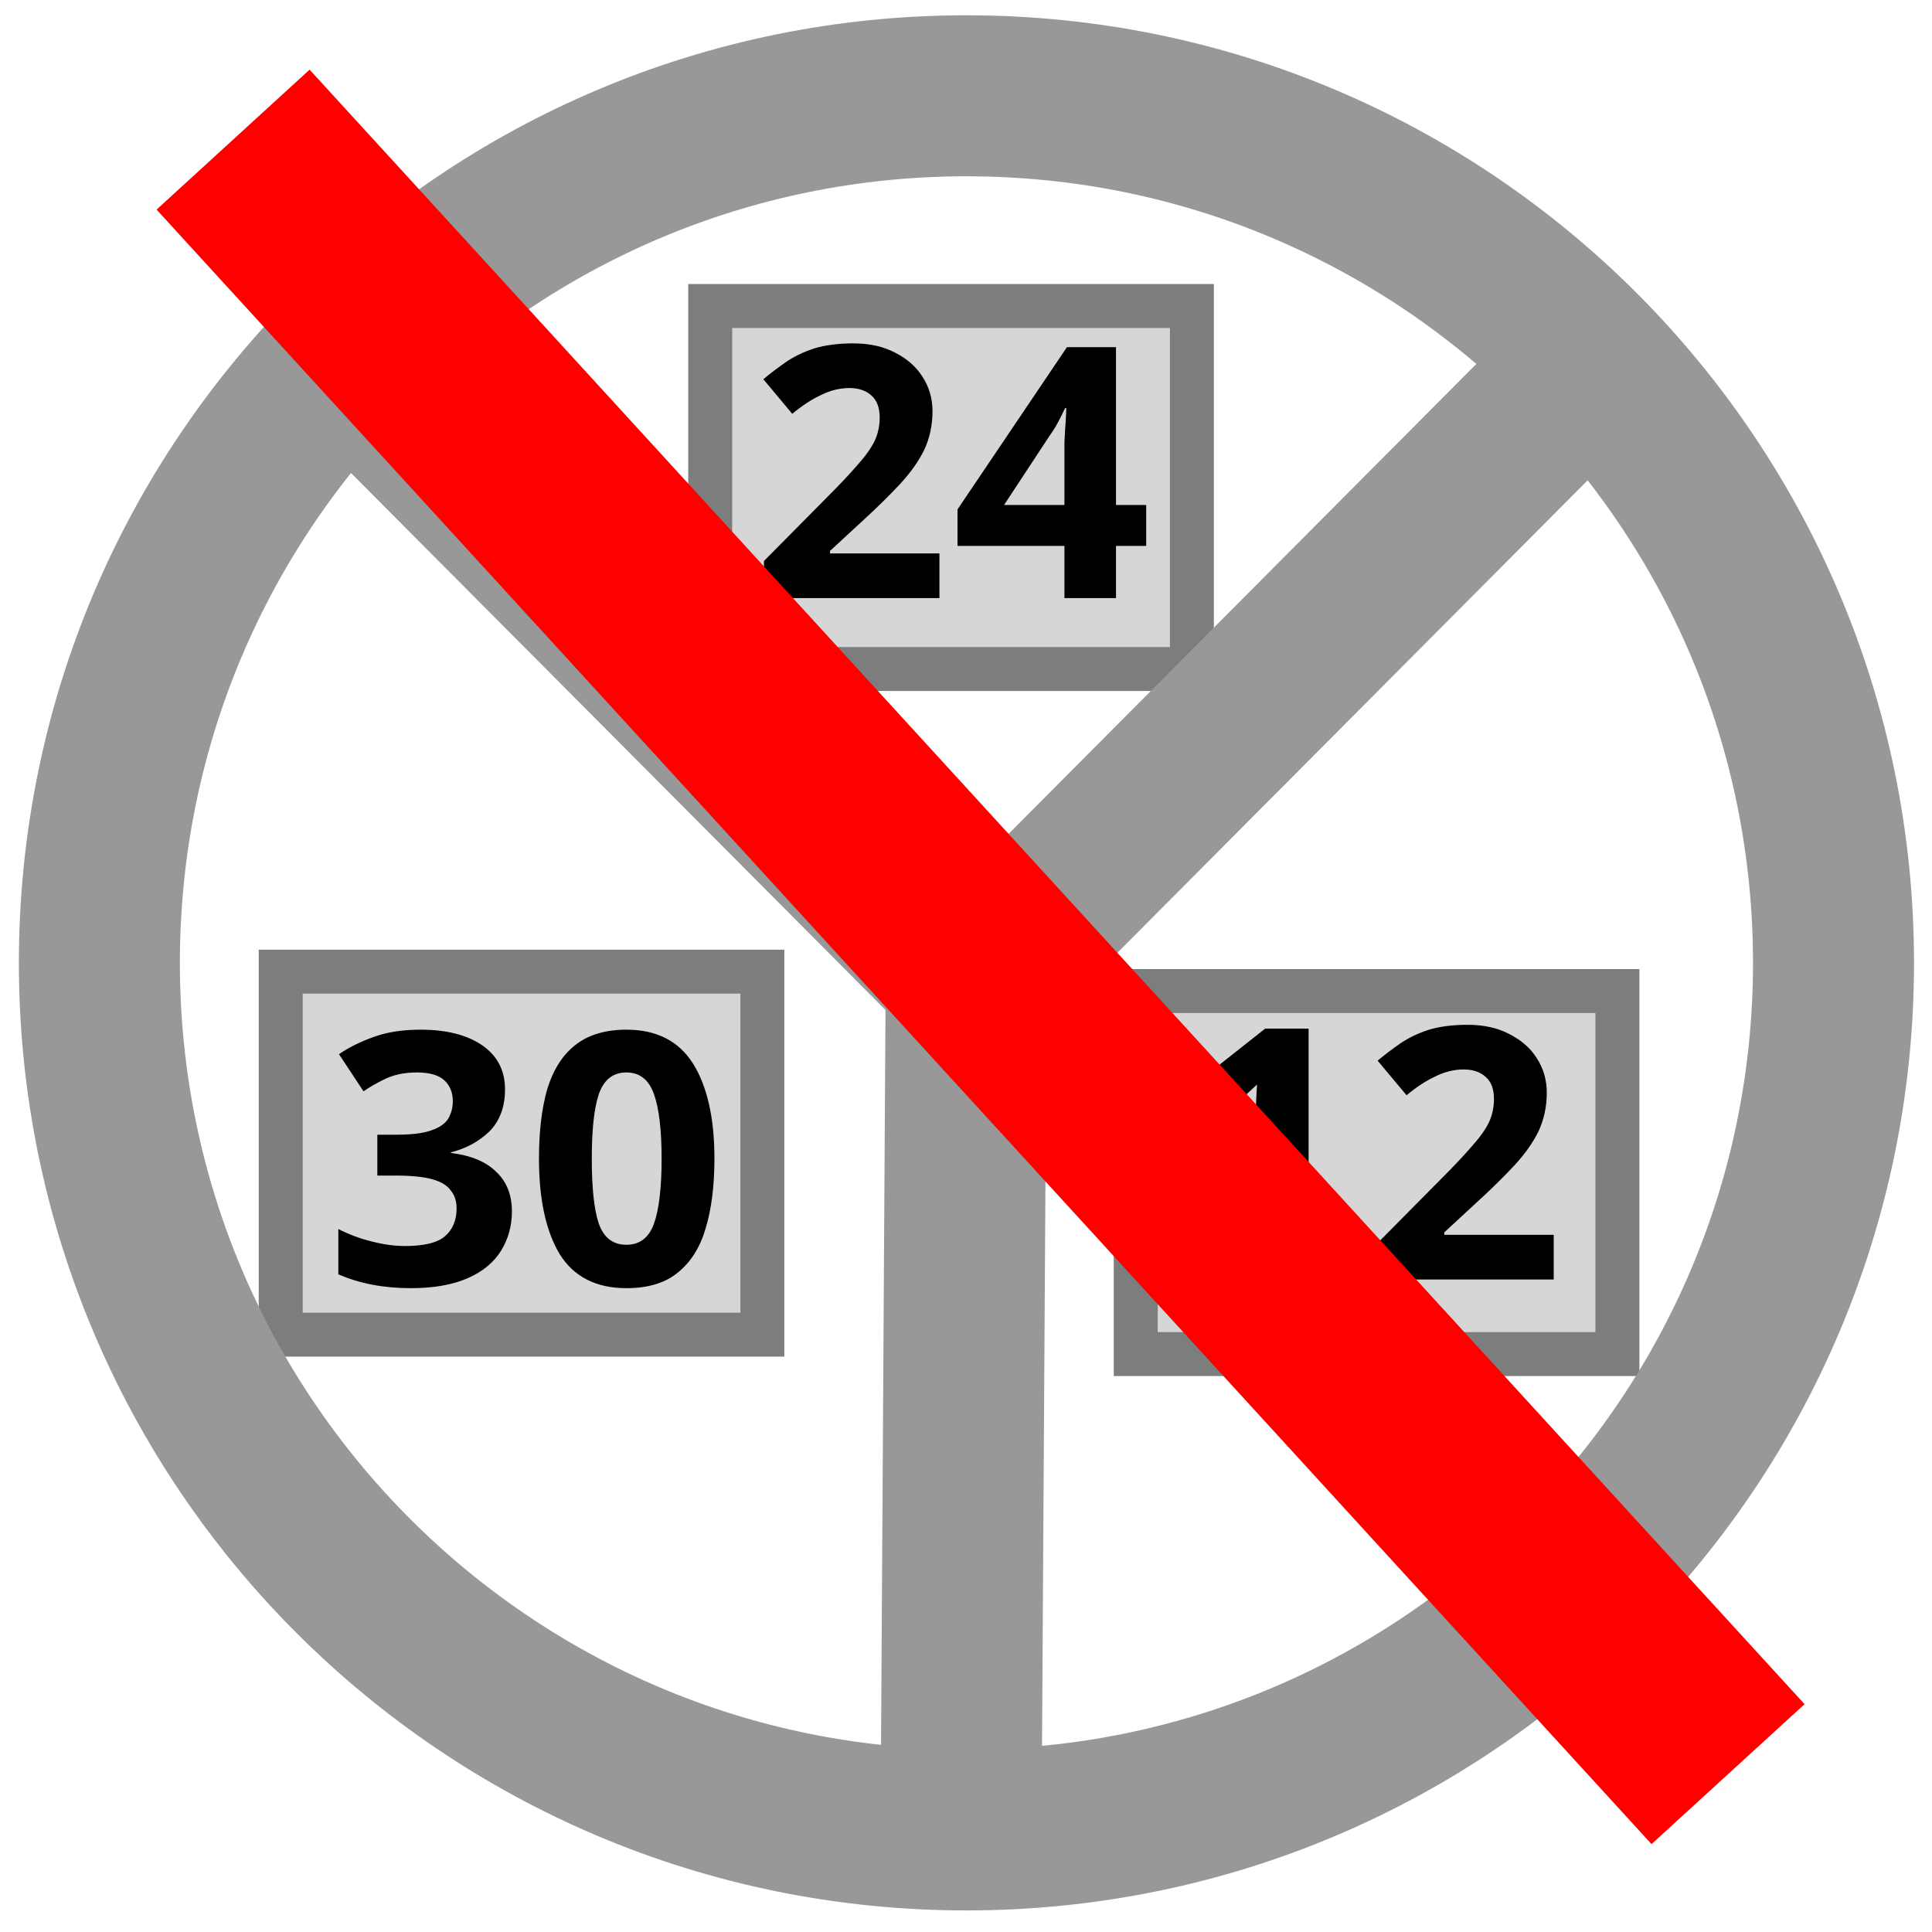
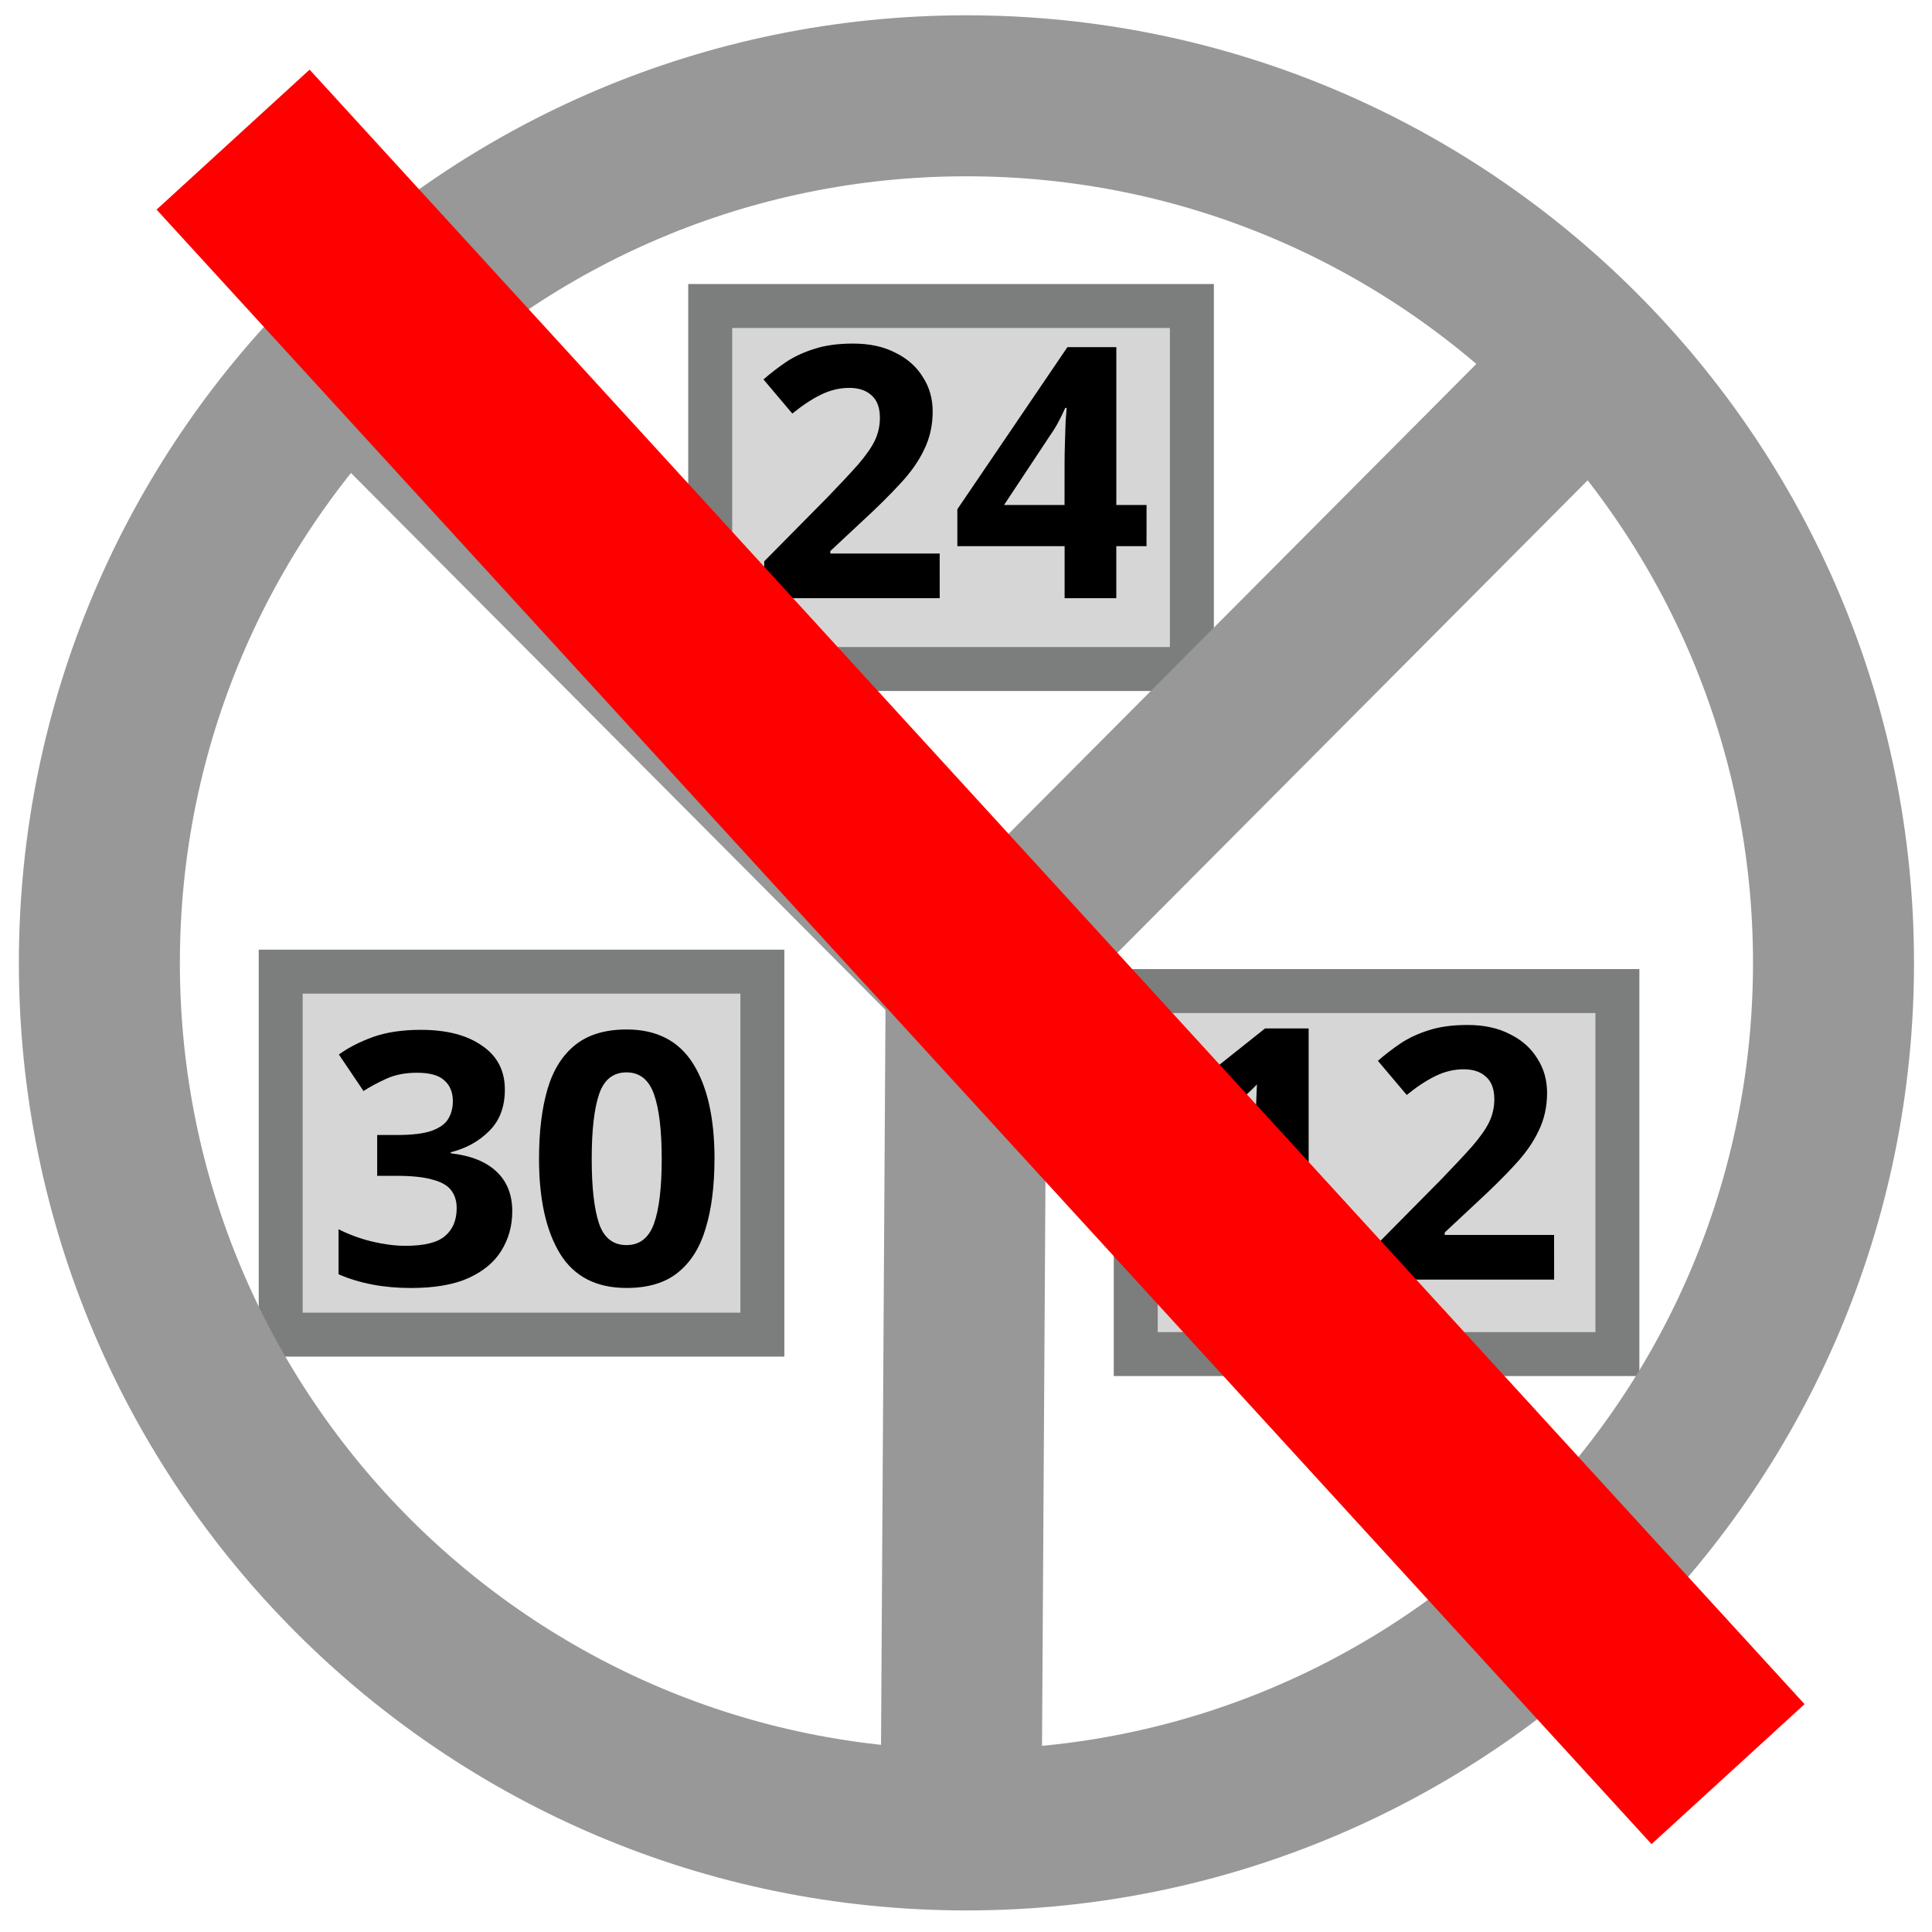
<svg xmlns="http://www.w3.org/2000/svg" xmlns:xlink="http://www.w3.org/1999/xlink" width="48" height="48" version="1.1" id="svg46">
  <defs id="defs20">
    <linearGradient id="linearGradient1019">
      <stop id="stop1015" stop-color="#faffa5" style="stop-color:#bec1c1;stop-opacity:1" />
      <stop id="stop1017" stop-color="#edf573" offset="1" style="stop-color:#444644;stop-opacity:1" />
    </linearGradient>
    <linearGradient id="0">
      <stop stop-color="#eff1f1" id="stop2" />
      <stop offset="1" stop-color="#b0b8b8" id="stop4" />
    </linearGradient>
    <linearGradient xlink:href="#linearGradient1019" id="1" y1="523.478" x2="422.052" y2="535.617" gradientUnits="userSpaceOnUse" gradientTransform="matrix(1.43446,0,0,1.43446,-568.8904,-721.2056)" x1="414.035" />
    <linearGradient xlink:href="#3" id="2" y1="502.798" x2="0" y2="582.798" gradientUnits="userSpaceOnUse" gradientTransform="matrix(0.9333343,0,0,0.9333343,25.90435,32.25266)" />
    <linearGradient id="3">
      <stop stop-color="#f0ff01" id="stop9" />
      <stop offset="1" stop-color="#ff9701" id="stop11" />
    </linearGradient>
    <linearGradient xlink:href="#5" id="4" y1="507.798" x2="0" y2="547.798" gradientUnits="userSpaceOnUse" gradientTransform="matrix(0.8627423,0,0,0.8627423,54.74625,69.22864)" />
    <linearGradient id="5">
      <stop stop-color="#faffa5" id="stop15" />
      <stop offset="1" stop-color="#edf573" id="stop17" />
    </linearGradient>
  </defs>
  <rect style="fill:#d7d6d6;fill-rule:evenodd;stroke:#7c7d7d;stroke-width:1.092;stroke-linecap:round;stroke-miterlimit:4;stroke-dasharray:none;stroke-opacity:1;fill-opacity:1" id="rect960" width="11.967" height="9.019" x="17.645" y="7.602" />
  <rect style="fill:#d7d6d6;fill-rule:evenodd;stroke:#7c7d7d;stroke-width:1.092;stroke-linecap:round;stroke-miterlimit:4;stroke-dasharray:none;stroke-opacity:1;fill-opacity:1" id="rect960-5" width="11.967" height="9.019" x="28.217" y="24.623" />
  <rect style="fill:#d7d6d6;fill-rule:evenodd;stroke:#7c7d7d;stroke-width:1.092;stroke-linecap:round;stroke-miterlimit:4;stroke-dasharray:none;stroke-opacity:1;fill-opacity:1" id="rect960-6" width="11.967" height="9.019" x="6.974" y="24.14" />
  <g id="g995" style="stroke-width:4;stroke-miterlimit:4;stroke-dasharray:none;stroke:#979897;stroke-opacity:1">
    <circle style="fill:none;fill-rule:evenodd;stroke:#979897;stroke-width:4;stroke-linecap:round;stroke-miterlimit:4;stroke-dasharray:none;stroke-opacity:1;fill-opacity:1" id="path874" cx="24.011" cy="-23.922" r="21.542" transform="scale(1,-1)" />
    <path style="fill:none;fill-rule:evenodd;stroke:#979897;stroke-width:4;stroke-linecap:butt;stroke-linejoin:miter;stroke-miterlimit:4;stroke-dasharray:none;stroke-opacity:1" d="m 24.007,23.928 c -0.044,7.237 -0.088,14.475 -0.132,21.715" id="path882" />
    <path style="fill:none;fill-rule:evenodd;stroke:#979897;stroke-width:4;stroke-linecap:butt;stroke-linejoin:miter;stroke-miterlimit:4;stroke-dasharray:none;stroke-opacity:1" d="M 40.201,8.339 C 34.842,13.722 29.483,19.107 24.122,24.492" id="path886" />
    <path style="fill:none;fill-rule:evenodd;stroke:#979897;stroke-width:4;stroke-linecap:butt;stroke-linejoin:miter;stroke-miterlimit:4;stroke-dasharray:none;stroke-opacity:1" d="M 8.087,8.281 C 13.445,13.664 18.805,19.048 24.166,24.433" id="path886-3" />
  </g>
-   <text xml:space="preserve" style="font-style:normal;font-weight:normal;font-size:8.738px;line-height:125%;font-family:sans-serif;letter-spacing:0px;word-spacing:0px;fill:#000000;fill-opacity:1;stroke:none;stroke-width:1.092px;stroke-linecap:butt;stroke-linejoin:miter;stroke-opacity:1" x="28.904" y="31.791" id="text910">
-     <tspan id="tspan908" x="28.904" y="31.791" style="font-style:normal;font-variant:normal;font-weight:bold;font-stretch:normal;font-size:8.738px;font-family:sans-serif;-inkscape-font-specification:'sans-serif Bold';stroke-width:1.092px">12</tspan>
-   </text>
-   <text xml:space="preserve" style="font-style:normal;font-weight:normal;font-size:8.738px;line-height:125%;font-family:sans-serif;letter-spacing:0px;word-spacing:0px;fill:#000000;fill-opacity:1;stroke:none;stroke-width:1.092px;stroke-linecap:butt;stroke-linejoin:miter;stroke-opacity:1" x="8.078" y="31.913" id="text910-6">
-     <tspan id="tspan908-7" x="8.078" y="31.913" style="font-style:normal;font-variant:normal;font-weight:bold;font-stretch:normal;font-size:8.738px;font-family:sans-serif;-inkscape-font-specification:'sans-serif Bold';stroke-width:1.092px">30</tspan>
-   </text>
-   <text xml:space="preserve" style="font-style:normal;font-weight:normal;font-size:8.738px;line-height:125%;font-family:sans-serif;letter-spacing:0px;word-spacing:0px;fill:#000000;fill-opacity:1;stroke:none;stroke-width:1.092px;stroke-linecap:butt;stroke-linejoin:miter;stroke-opacity:1" x="18.638" y="14.862" id="text910-6-5">
-     <tspan id="tspan908-7-3" x="18.638" y="14.862" style="font-style:normal;font-variant:normal;font-weight:bold;font-stretch:normal;font-size:8.738px;font-family:sans-serif;-inkscape-font-specification:'sans-serif Bold';stroke-width:1.092px">24</tspan>
-   </text>
+   <g aria-label="12" id="text910" style="font-size:8.738px;line-height:125%;letter-spacing:0px;word-spacing:0px;stroke-width:1.092px">
+     <path d="M 32.513,31.791 H 31.193 v -3.609 q 0,-0.227 0.009,-0.594 0.017,-0.367 0.026,-0.647 -0.044,0.052 -0.192,0.192 -0.14,0.131 -0.262,0.236 l -0.717,0.577 -0.638,-0.795 2.01,-1.599 h 1.084 z" style="font-weight:bold;-inkscape-font-specification:'sans-serif Bold'" id="path324" />
+     <path d="M 38.612,31.791 H 34.252 v -0.917 l 1.564,-1.582 q 0.472,-0.489 0.76,-0.813 0.288,-0.332 0.419,-0.594 0.131,-0.271 0.131,-0.577 0,-0.376 -0.21,-0.559 -0.201,-0.183 -0.55,-0.183 -0.358,0 -0.699,0.166 -0.341,0.166 -0.717,0.472 l -0.717,-0.848 q 0.271,-0.236 0.568,-0.437 0.306,-0.201 0.699,-0.323 0.402,-0.131 0.961,-0.131 0.612,0 1.049,0.227 0.446,0.218 0.682,0.603 0.245,0.376 0.245,0.856 0,0.516 -0.21,0.944 -0.201,0.428 -0.594,0.848 -0.384,0.419 -0.935,0.926 l -0.804,0.751 v 0.061 h 2.717 z" style="font-weight:bold;-inkscape-font-specification:'sans-serif Bold'" id="path326" />
+   </g>
+   <g aria-label="30" id="text910-6" style="font-size:8.738px;line-height:125%;letter-spacing:0px;word-spacing:0px;stroke-width:1.092px">
+     <path d="m 12.543,27.072 q 0,0.647 -0.393,1.031 -0.384,0.384 -0.952,0.524 v 0.026 q 0.751,0.087 1.136,0.454 0.393,0.367 0.393,0.987 0,0.542 -0.271,0.979 -0.262,0.428 -0.821,0.682 -0.55,0.245 -1.424,0.245 -1.014,0 -1.8,-0.341 v -1.118 q 0.402,0.201 0.839,0.306 0.446,0.105 0.821,0.105 0.708,0 0.987,-0.245 0.288,-0.245 0.288,-0.69 0,-0.262 -0.131,-0.437 -0.131,-0.183 -0.463,-0.271 -0.323,-0.096 -0.909,-0.096 H 9.371 v -1.014 h 0.481 q 0.577,0 0.874,-0.105 0.306,-0.114 0.411,-0.297 0.114,-0.192 0.114,-0.437 0,-0.332 -0.21,-0.516 -0.201,-0.192 -0.682,-0.192 -0.446,0 -0.778,0.157 -0.323,0.149 -0.55,0.297 L 8.419,26.198 q 0.367,-0.262 0.856,-0.437 0.498,-0.175 1.18,-0.175 0.961,0 1.52,0.393 0.568,0.384 0.568,1.092 z" style="font-weight:bold;-inkscape-font-specification:'sans-serif Bold'" id="path329" />
+     <path d="m 17.751,28.793 q 0,1.005 -0.218,1.721 -0.21,0.717 -0.69,1.101 -0.472,0.384 -1.276,0.384 -1.127,0 -1.651,-0.848 -0.524,-0.856 -0.524,-2.359 0,-1.014 0.21,-1.73 0.21,-0.717 0.69,-1.101 0.481,-0.384 1.276,-0.384 1.118,0 1.651,0.848 0.533,0.848 0.533,2.368 z m -3.05,0 q 0,1.066 0.183,1.608 0.183,0.533 0.682,0.533 0.489,0 0.682,-0.533 0.192,-0.533 0.192,-1.608 0,-1.066 -0.192,-1.608 -0.192,-0.542 -0.682,-0.542 -0.498,0 -0.682,0.542 -0.183,0.542 -0.183,1.608 z" style="font-weight:bold;-inkscape-font-specification:'sans-serif Bold'" id="path331" />
+   </g>
+   <g aria-label="24" id="text910-6-5" style="font-size:8.738px;line-height:125%;letter-spacing:0px;word-spacing:0px;stroke-width:1.092px">
+     <path d="m 23.347,14.862 h -4.36 v -0.917 l 1.564,-1.582 q 0.472,-0.489 0.76,-0.813 0.288,-0.332 0.419,-0.594 0.131,-0.271 0.131,-0.577 0,-0.376 -0.21,-0.559 -0.201,-0.183 -0.55,-0.183 -0.358,0 -0.699,0.166 -0.341,0.166 -0.717,0.472 l -0.717,-0.848 q 0.271,-0.236 0.568,-0.437 0.306,-0.201 0.699,-0.323 0.402,-0.131 0.961,-0.131 0.612,0 1.049,0.227 0.446,0.218 0.682,0.603 0.245,0.376 0.245,0.856 0,0.516 -0.21,0.944 -0.201,0.428 -0.594,0.848 -0.384,0.419 -0.935,0.926 l -0.804,0.751 v 0.061 h 2.717 z" style="font-weight:bold;-inkscape-font-specification:'sans-serif Bold'" id="path319" />
+     <path d="m 28.485,13.569 h -0.751 v 1.293 h -1.284 v -1.293 h -2.665 v -0.917 l 2.735,-4.028 h 1.215 v 3.923 h 0.751 z m -2.036,-2.08 q 0,-0.201 0.009,-0.489 0.009,-0.288 0.017,-0.533 0.017,-0.253 0.026,-0.332 h -0.035 q -0.079,0.175 -0.166,0.341 -0.087,0.166 -0.21,0.341 l -1.145,1.73 h 1.503 z" style="font-weight:bold;-inkscape-font-specification:'sans-serif Bold'" id="path321" />
+   </g>
  <path style="fill:none;fill-rule:evenodd;stroke:#ff0000;stroke-width:5.152;stroke-linecap:butt;stroke-linejoin:miter;stroke-miterlimit:4;stroke-dasharray:none;stroke-opacity:1" d="M 42.933,44.078 5.791,3.469" id="path8078" />
</svg>
